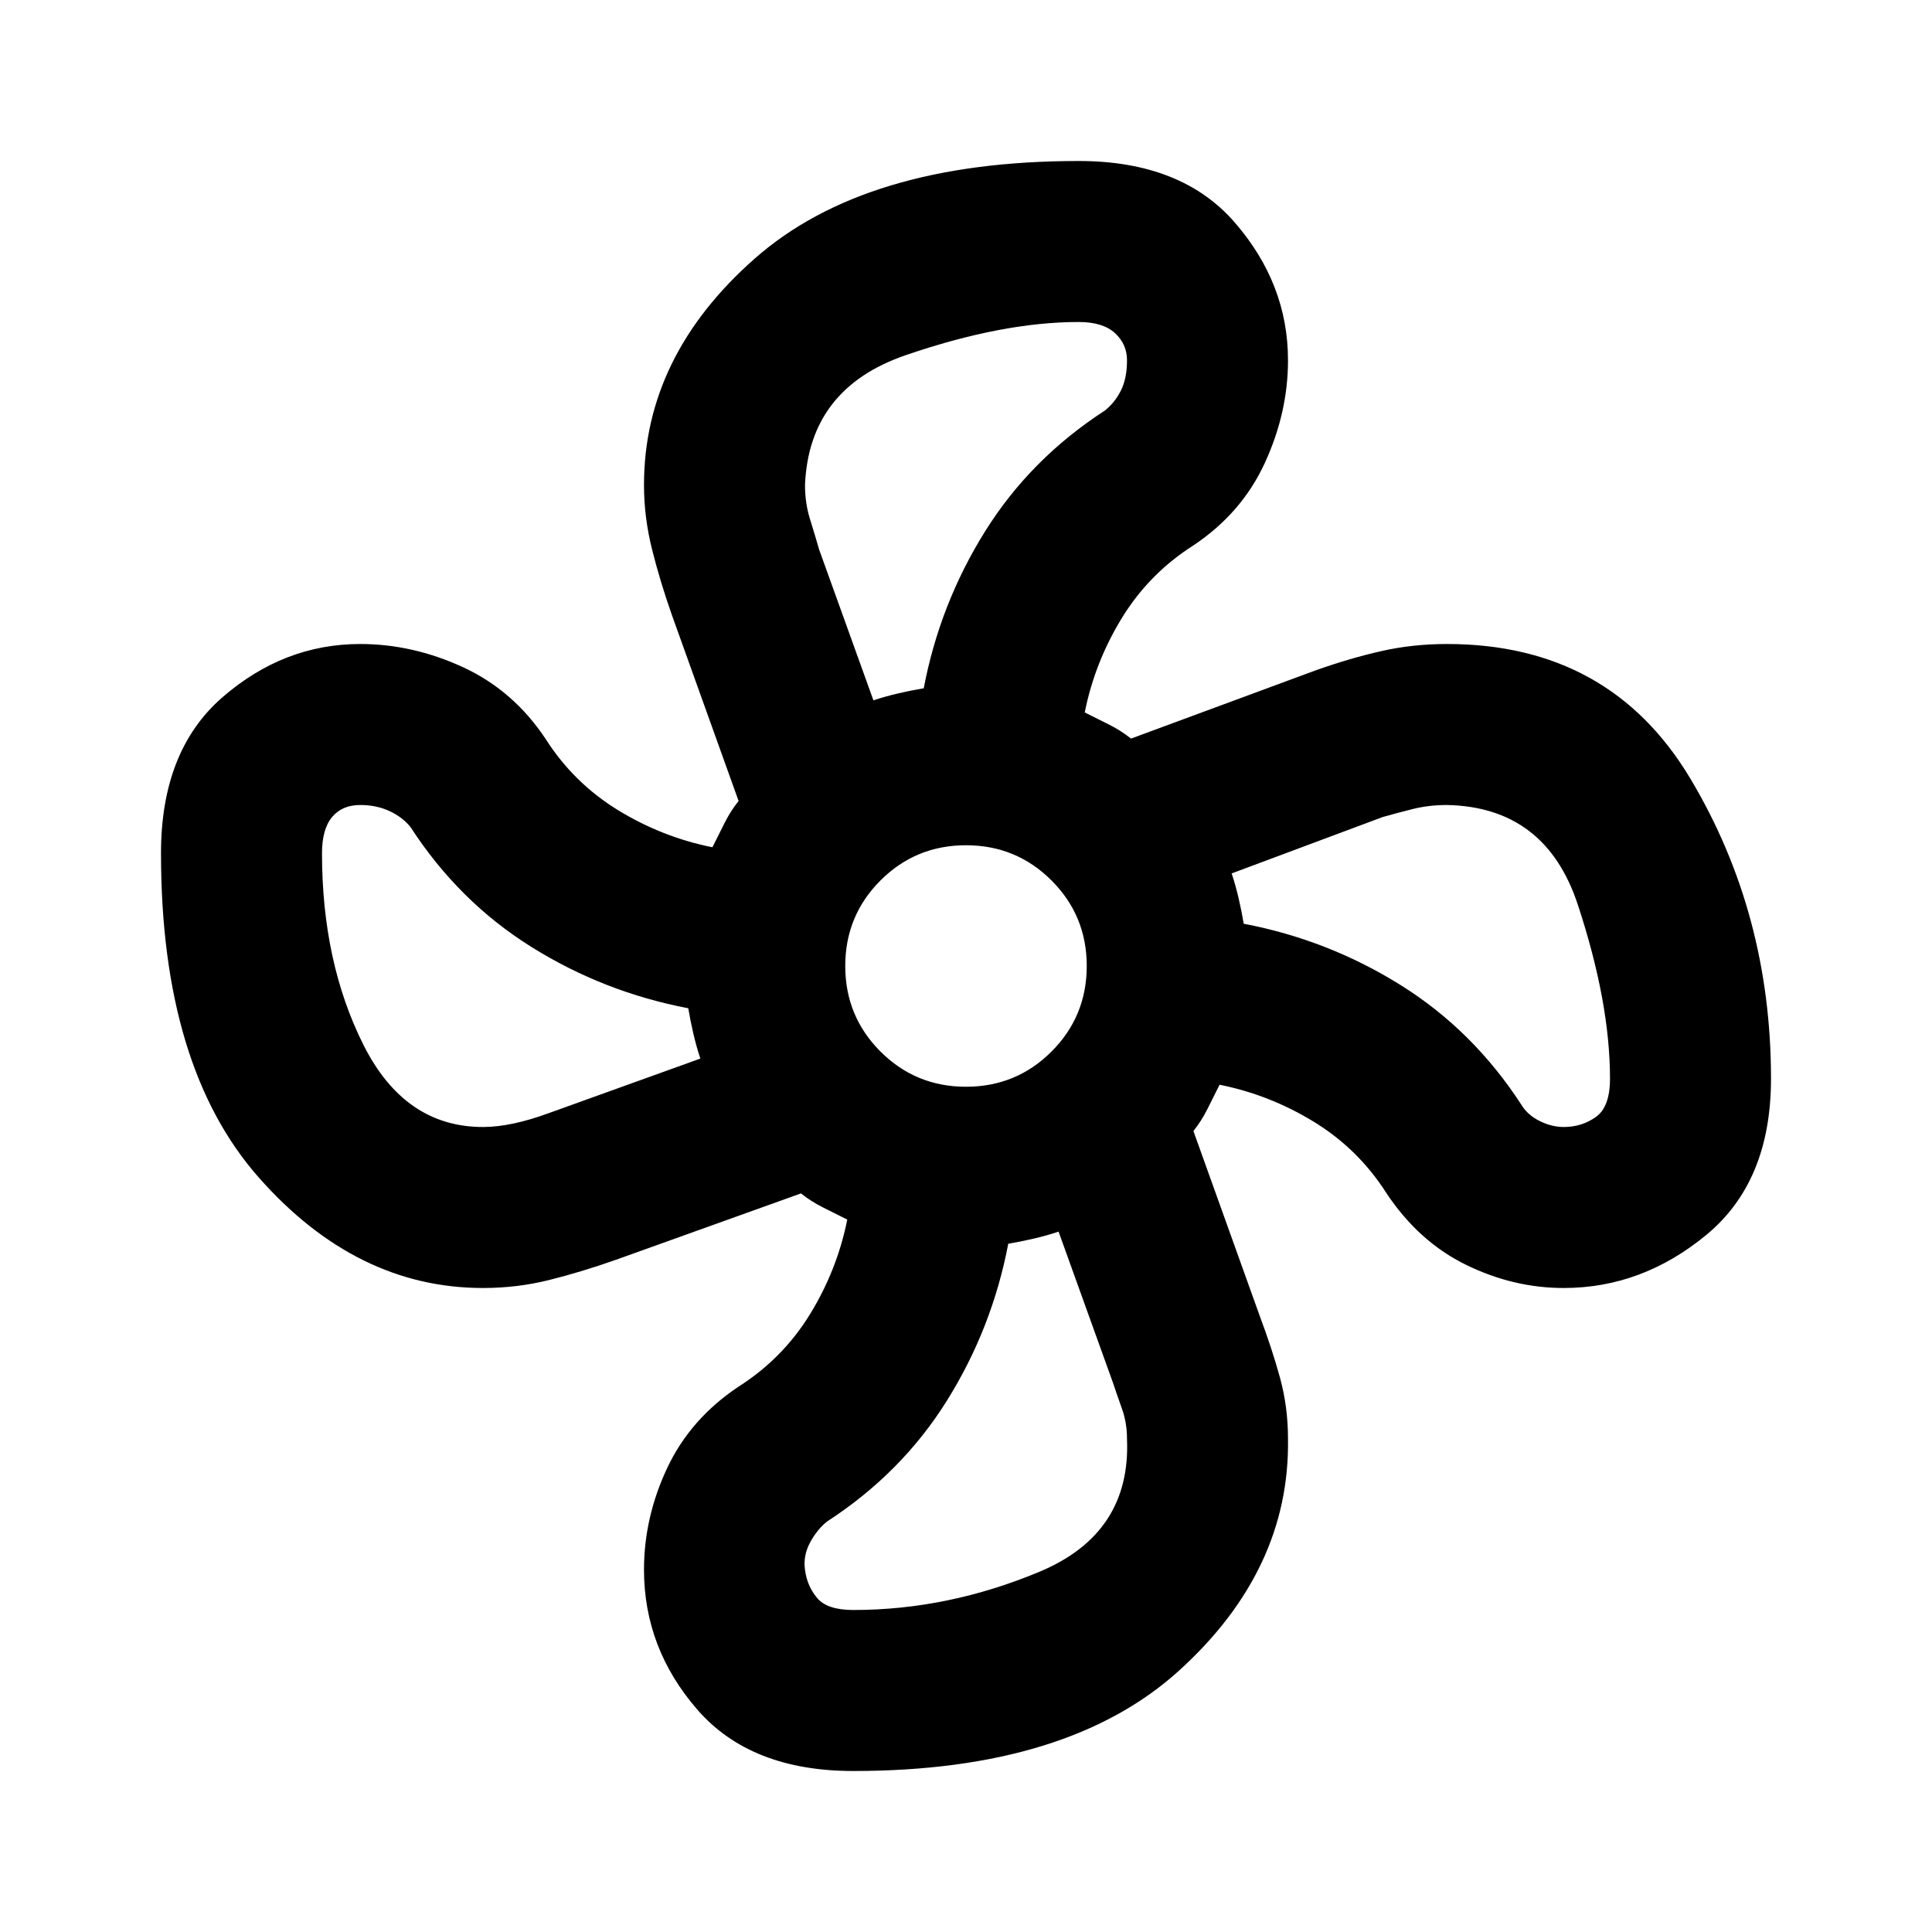
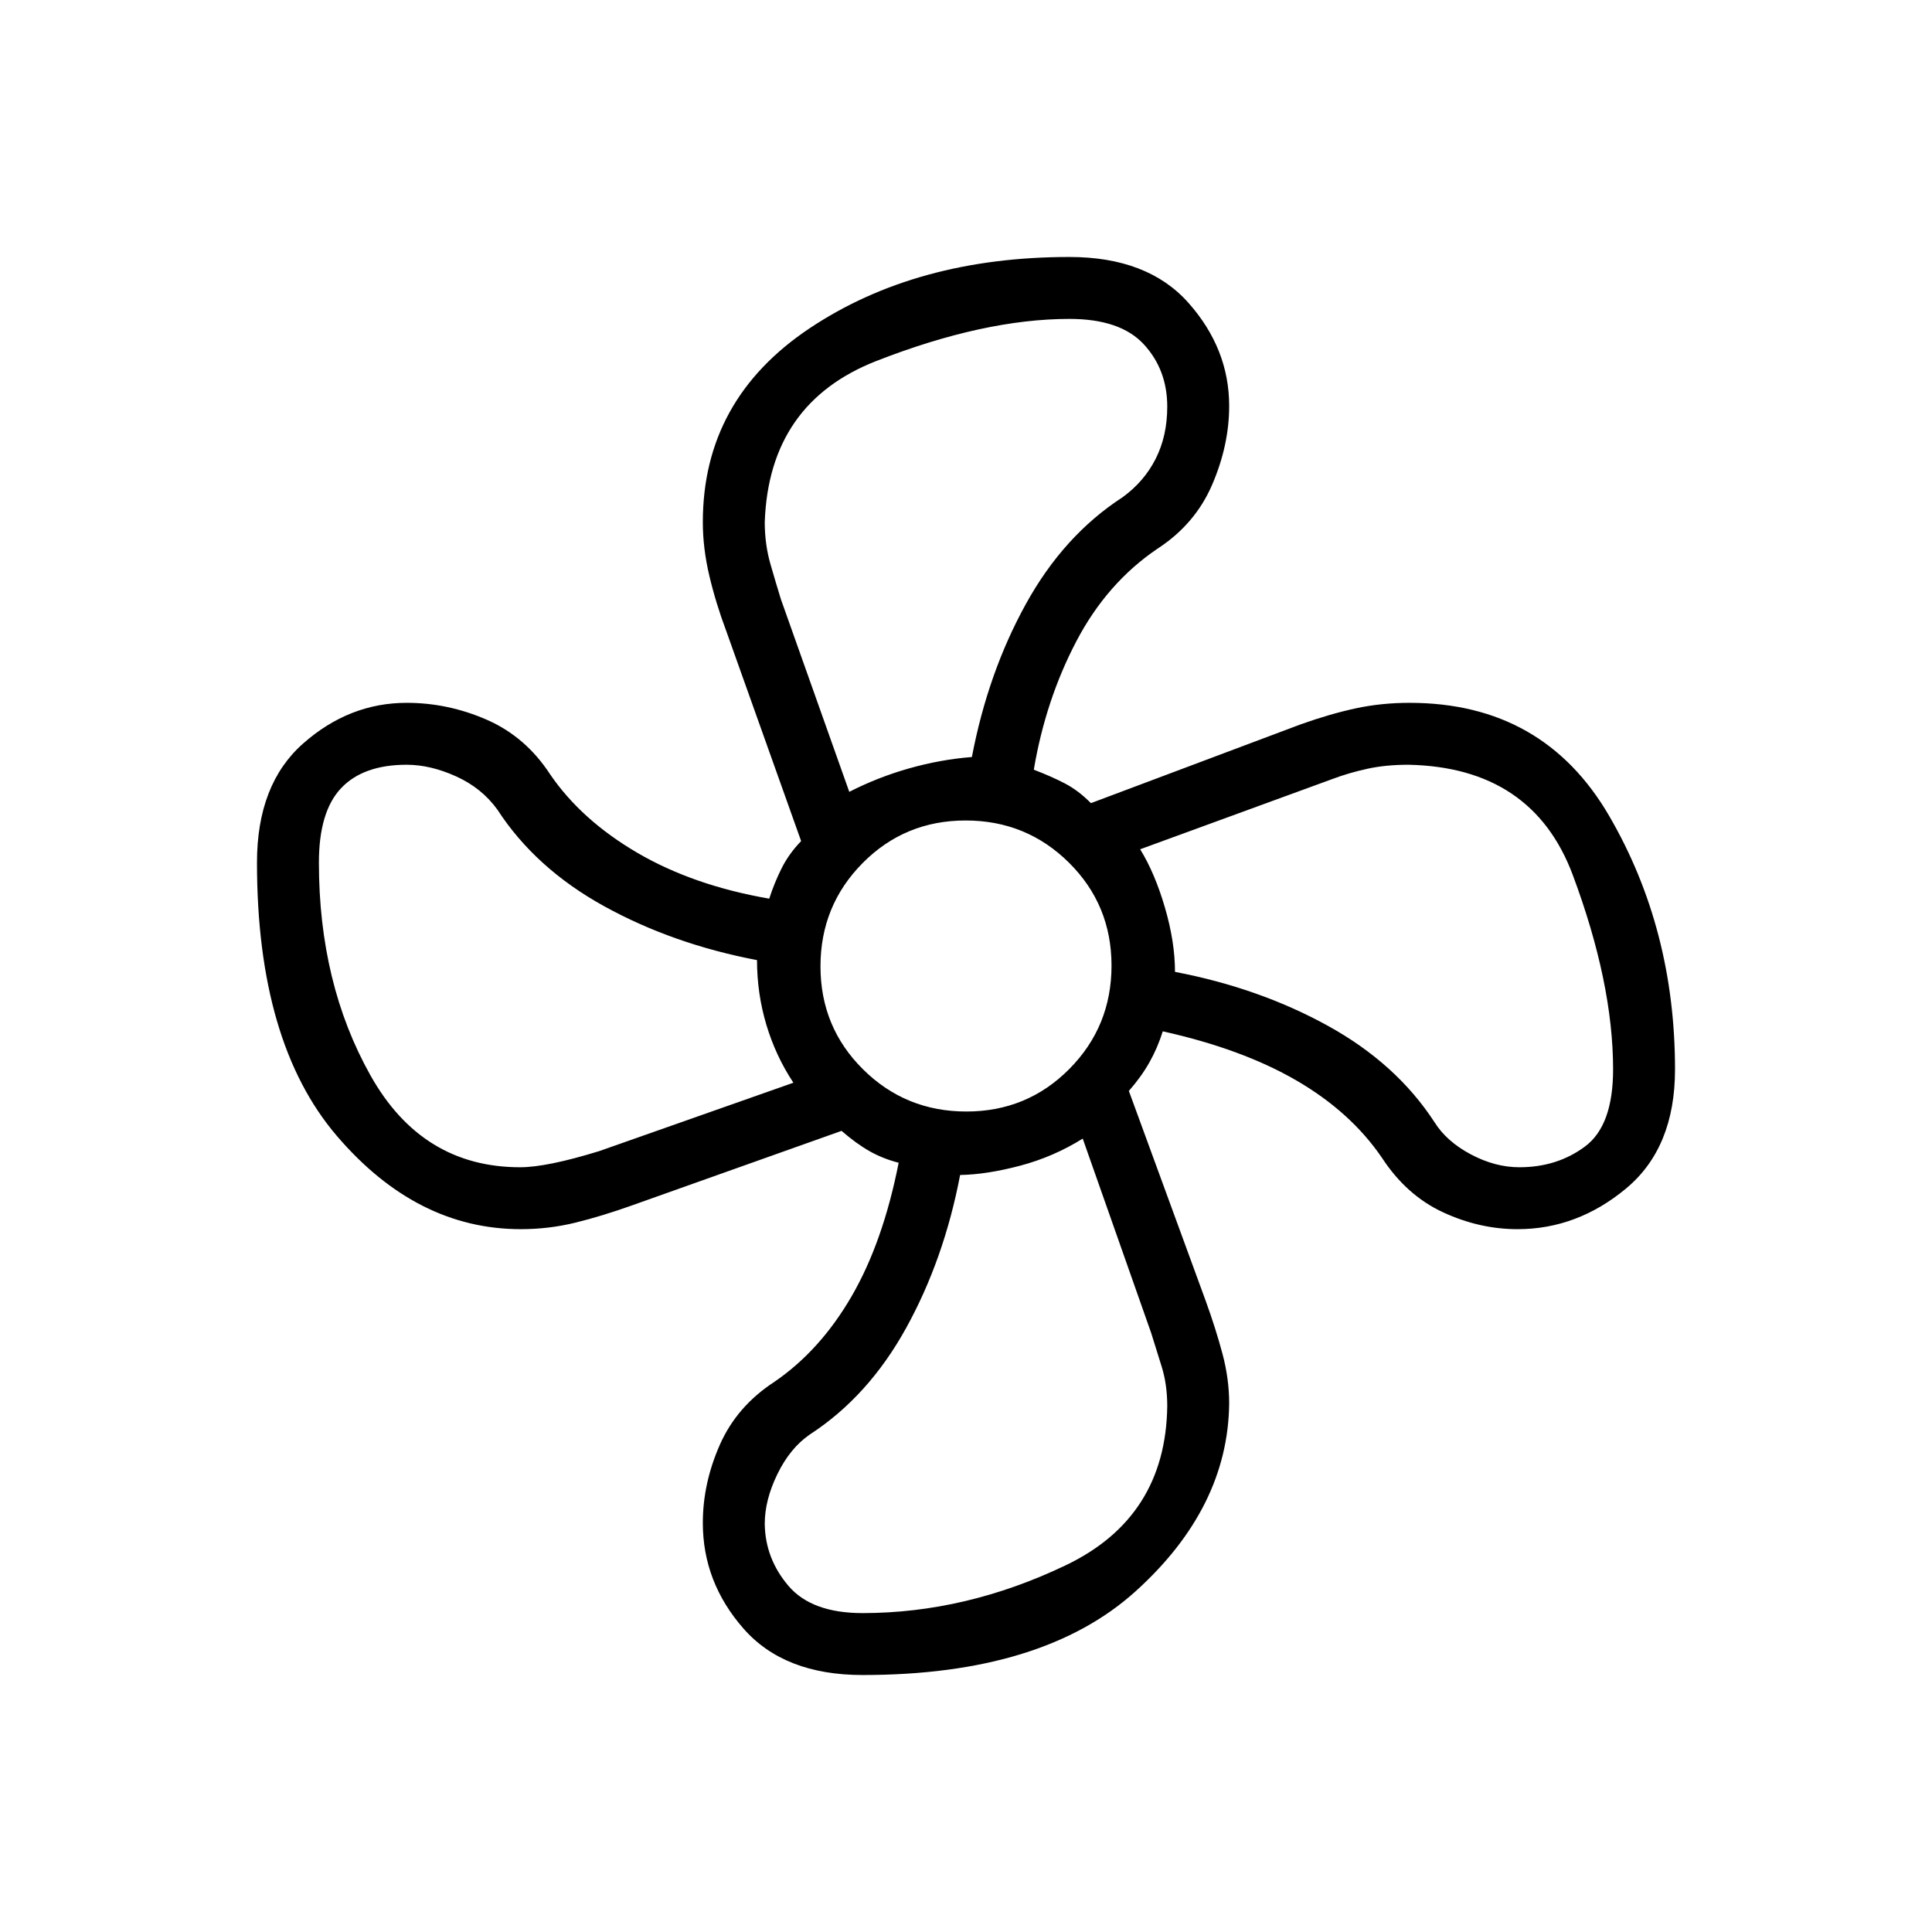
- <svg xmlns="http://www.w3.org/2000/svg" height="24" viewBox="0 -960 960 960" width="24">
-   <path d="M424-80q-51 0-77.5-30.5T320-180q0-26 11.5-50.5T367-271q22-14 35.5-36t18.5-47l-12-6q-6-3-11-7l-92 33q-17 6-33 10t-33 4q-63 0-111.5-55T80-536q0-51 30.5-77.5T179-640q26 0 51 11.5t41 35.5q14 22 36 35.5t47 18.5l6-12q3-6 7-11l-33-92q-6-17-10-33t-4-32q0-64 55-112.5T536-880q51 0 77.5 30.5T640-781q0 26-11.5 51T593-689q-22 14-35.5 36T539-606l12 6q6 3 11 7l92-34q17-6 32.5-9.5T719-640q81 0 121 67t40 149q0 51-32 77.5T777-320q-25 0-48.5-11.5T689-367q-14-22-36-35.5T606-421l-6 12q-3 6-7 11l33 92q6 16 10 30.5t4 30.5q1 65-54 115T424-80Zm56-340q25 0 42.5-17.5T540-480q0-25-17.5-42.5T480-540q-25 0-42.5 17.5T420-480q0 25 17.5 42.5T480-420Zm-46-192q6-2 12.5-3.5T459-618q8-42 30.5-78t59.5-60q5-4 8-10t3-15q0-8-6-13.5t-18-5.5q-38 0-86 16.5T400-719q0 9 2.5 17t4.5 15l27 75ZM240-400q14 0 33-7l75-27q-2-6-3.5-12.5T342-459q-42-8-78-30.5T204-549q-4-5-10.5-8t-14.5-3q-9 0-14 6t-5 18q0 54 20.5 95t59.5 41Zm184 240q47 0 92.5-19t43.5-66q0-8-2.5-15t-4.5-13l-27-75q-6 2-12.5 3.5T501-342q-8 42-30.5 78T411-204q-5 4-8.5 10.5T400-180q1 8 6 14t18 6Zm353-240q9 0 16-5t7-19q0-38-16-86.5T719-560q-9 0-17 2t-15 4l-75 28q2 6 3.5 12.5T618-501q42 8 78 30.5t60 59.5q3 5 9 8t12 3ZM618-501ZM459-618ZM342-459Zm159 117Z" />
+ <svg xmlns="http://www.w3.org/2000/svg" height="48" viewBox="0 -960 960 960" width="48">
+   <path d="M428.615-127.692q-38.929 0-59.157-23.052-20.227-23.052-20.227-52.528 0-19.651 8.423-38.766 8.423-19.116 27.038-31.27 22.769-15.538 38.423-42.5 15.654-26.961 23.423-66.423-7.923-2.051-14.461-5.756-6.539-3.705-13.923-10.09l-104.462 37.154q-14.692 5.231-27.835 8.462-13.143 3.23-27.107 3.23-51.75 0-91.404-46.381-39.654-46.382-39.654-135.773 0-38.929 22.917-59.157 22.916-20.227 51.468-20.227 20.615 0 39.846 8.423 19.231 8.423 31.385 27.038 15.538 22.769 43.346 39.039 27.807 16.269 65.577 22.807 2.461-7.666 6.077-14.948 3.615-7.282 9.769-13.667l-37.154-104.231q-5.231-13.923-8.462-27.615-3.23-13.692-3.23-26.616 0-60.923 53.077-96.346 53.076-35.423 129.077-35.423 38.929 0 59.157 22.805 20.227 22.804 20.227 51.217 0 19.44-8.423 39.055-8.423 19.616-27.038 31.769-25.231 17-40.5 46.154-15.269 29.154-21.116 63.769 8.693 3.308 15.414 6.808 6.722 3.5 12.971 9.808l104.231-39.154q14.692-5.231 27.419-7.962 12.727-2.73 26.686-2.73 66.51 0 99.203 56.23 32.692 56.231 32.692 125.924 0 38.929-24.308 59.157-24.307 20.227-53.933 20.227-18.99 0-37.105-8.423-18.116-8.423-30.27-27.038-15.538-22.769-42.5-38.423-26.961-15.654-66.423-24.423-2.538 8.153-6.6 15.366-4.061 7.213-10.246 14.249l38.154 104.231q5.011 13.812 8.352 26.329 3.34 12.517 3.34 24.671-.538 51.923-46.57 93.461-46.031 41.539-135.584 41.539Zm51.566-280q30.204 0 51.165-21.143 20.962-21.142 20.962-51.346 0-30.204-21.143-51.165-21.142-20.962-51.346-20.962-30.204 0-51.165 21.143-20.962 21.142-20.962 51.346 0 30.204 21.143 51.165 21.142 20.962 51.346 20.962ZM422-566.539q14.308-7.307 29.846-11.692 15.539-4.384 31.077-5.615 8-41.923 26.808-76 18.807-34.077 47.961-53 10.77-7.77 16.539-19.149Q580-743.374 580-757.923q0-18.365-11.654-30.99-11.654-12.626-36.961-12.626-42.412 0-95.853 20.881-53.442 20.88-55.532 80.093 0 11.102 2.885 21.064 2.884 9.962 5.115 17.193l34 95.769ZM258.461-380q13.231 0 39.231-8l96.539-34q-8.77-13.231-13.423-28.769-4.654-15.539-4.654-32.154-41.923-8-76-26.808-34.077-18.807-53-47.961-7.77-10.77-20.539-16.539Q213.846-580 202.077-580q-21.591 0-32.603 11.654-11.013 11.654-11.013 36.961 0 60.109 25.625 105.747T258.461-380Zm170.154 221.539q51.297 0 100.956-23.77 49.66-23.769 50.429-79 0-10.86-2.769-19.699-2.769-8.839-5.231-16.762l-34-96.539q-14.538 9.077-31.115 13.462-16.577 4.384-29.808 4.615-8 41.923-26.808 76-18.807 34.077-47.961 53-9.77 6.77-16.039 19.654Q380-214.615 380-202.846q.231 17.308 11.769 30.846 11.539 13.539 36.846 13.539ZM754.949-380q18.877 0 32.733-10.385 13.857-10.384 13.857-38.23 0-42.905-19.996-96.507-19.996-53.602-81.676-54.878-11.328 0-20.444 2-9.115 2-17.115 5l-95.769 35q7.307 11.846 12.307 28.962 5 17.115 5 31.961 41.923 8 76 26.808 34.077 18.807 53 47.961 6 9.539 18.034 15.923Q742.915-380 754.949-380Zm-171.103-97.077ZM482.923-583.846ZM376.154-482.923Zm100.923 106.769Z" />
</svg>
